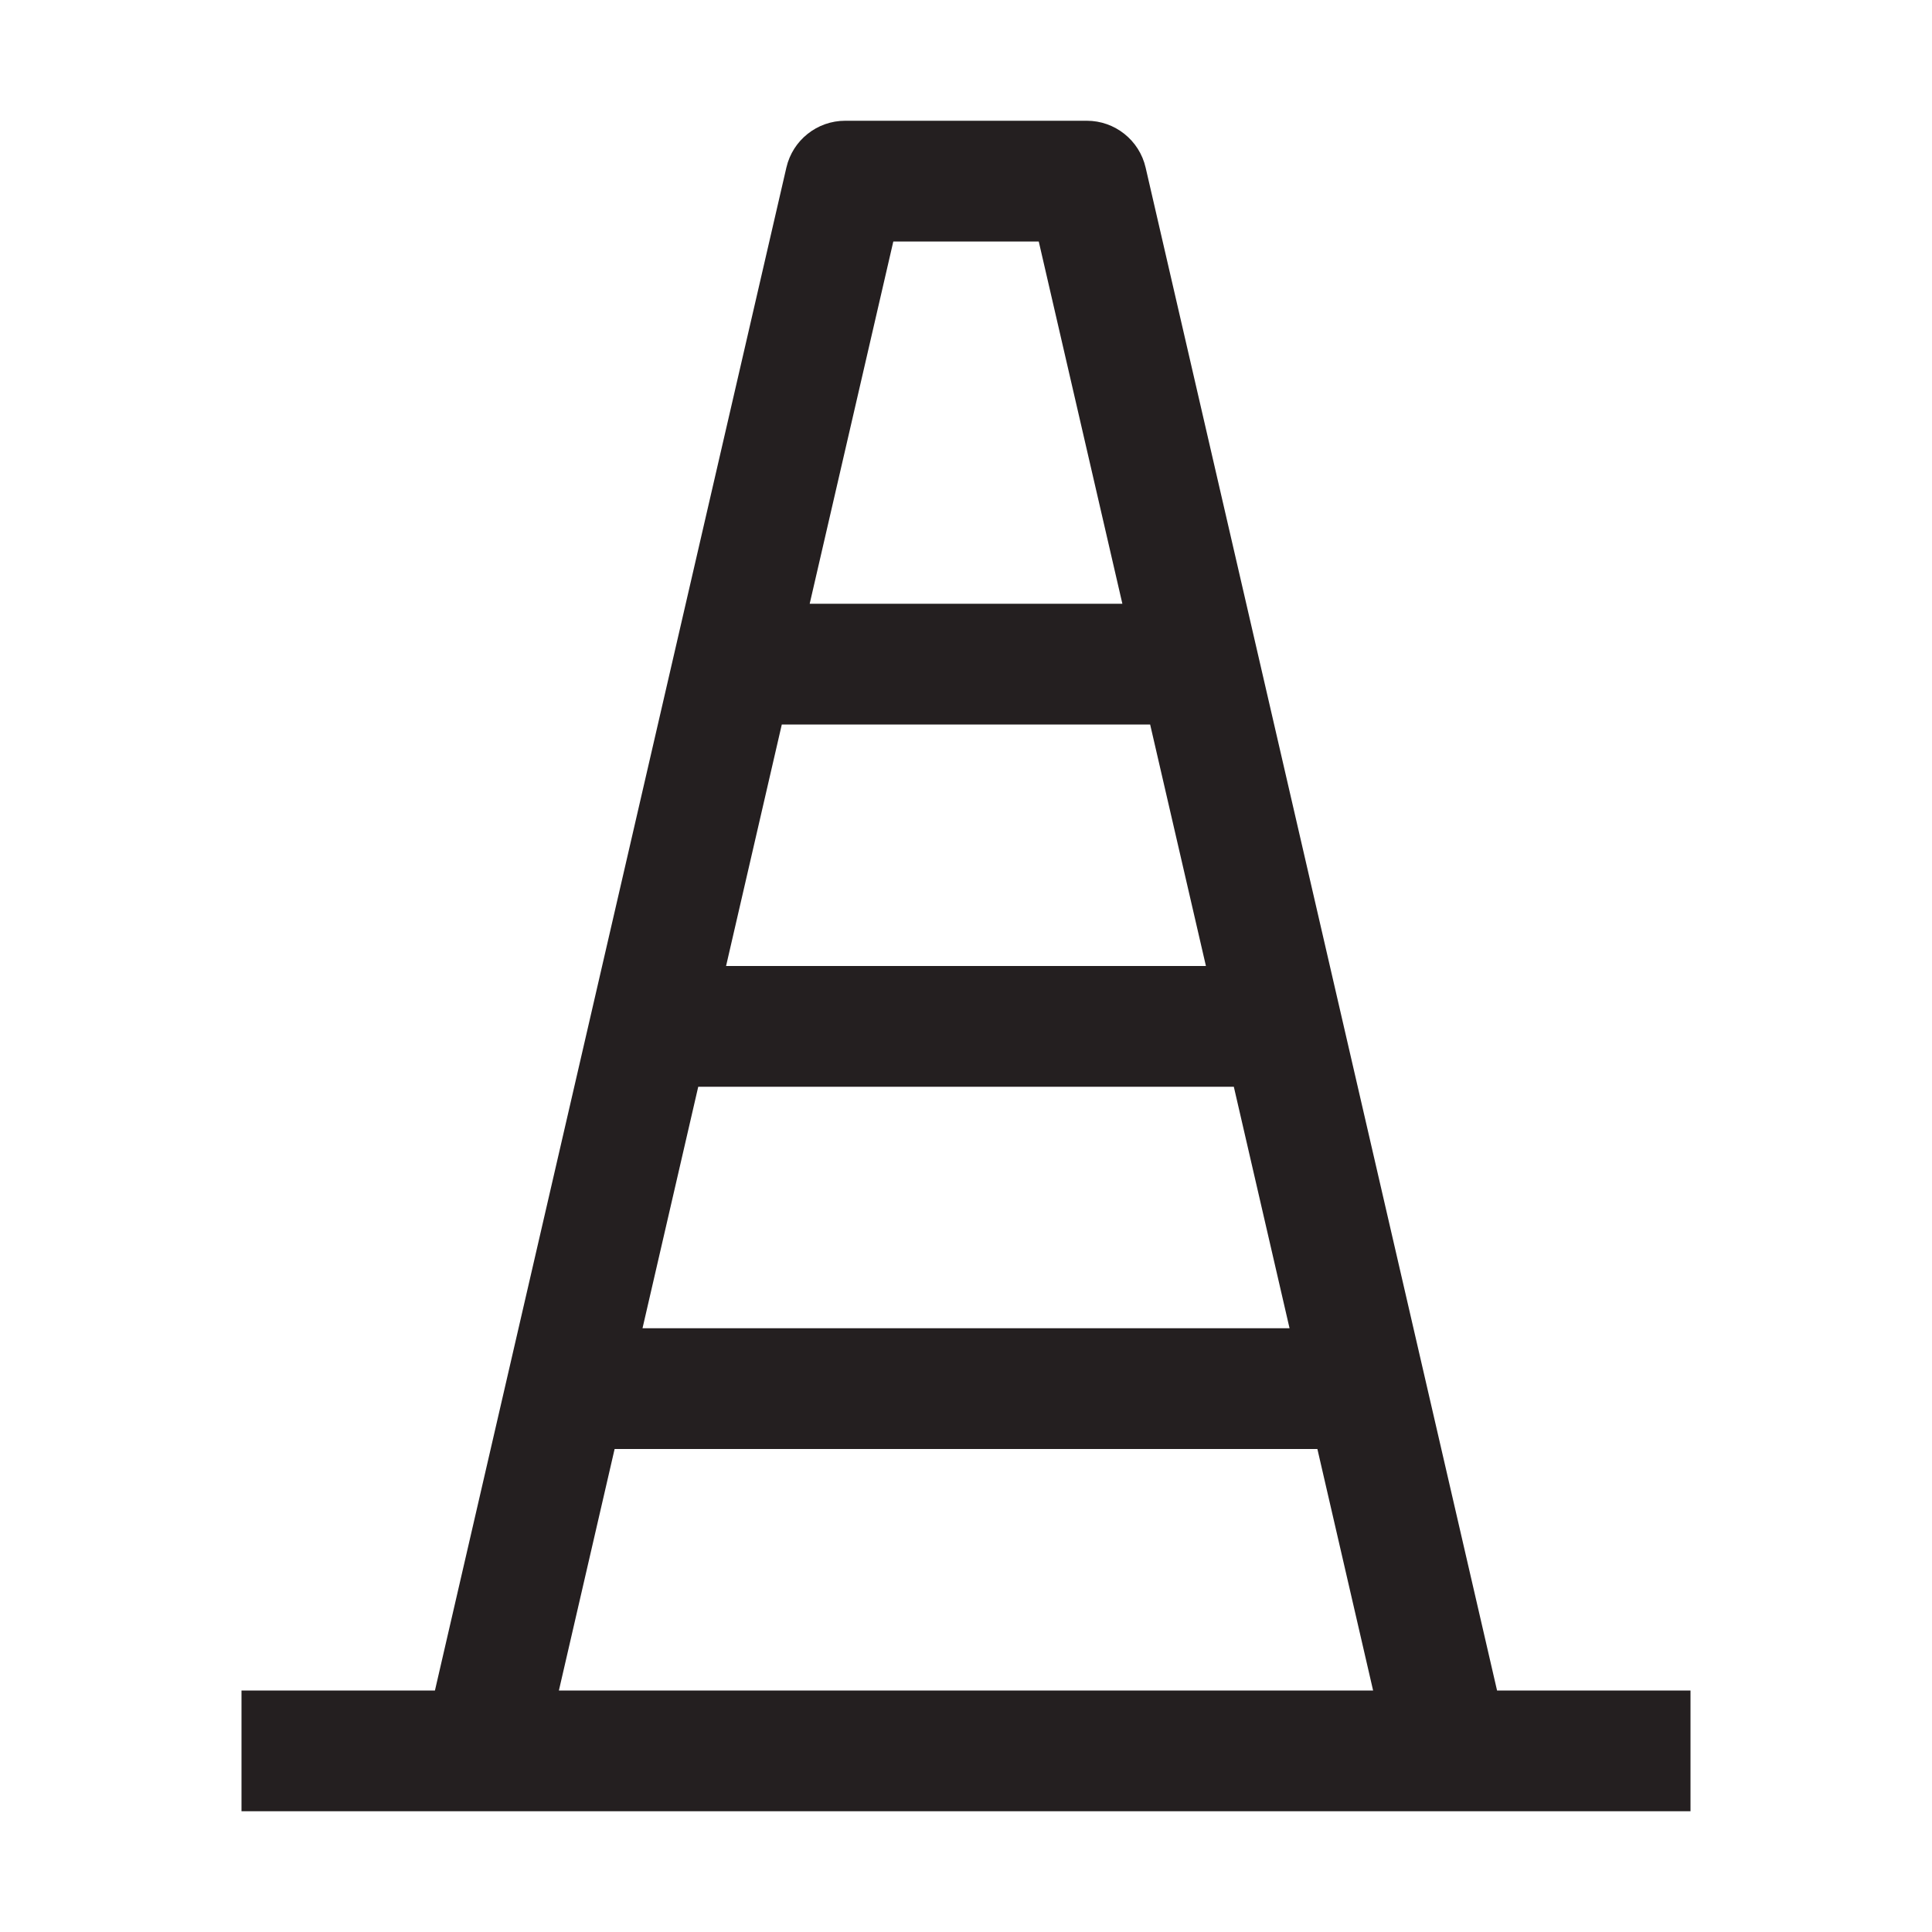
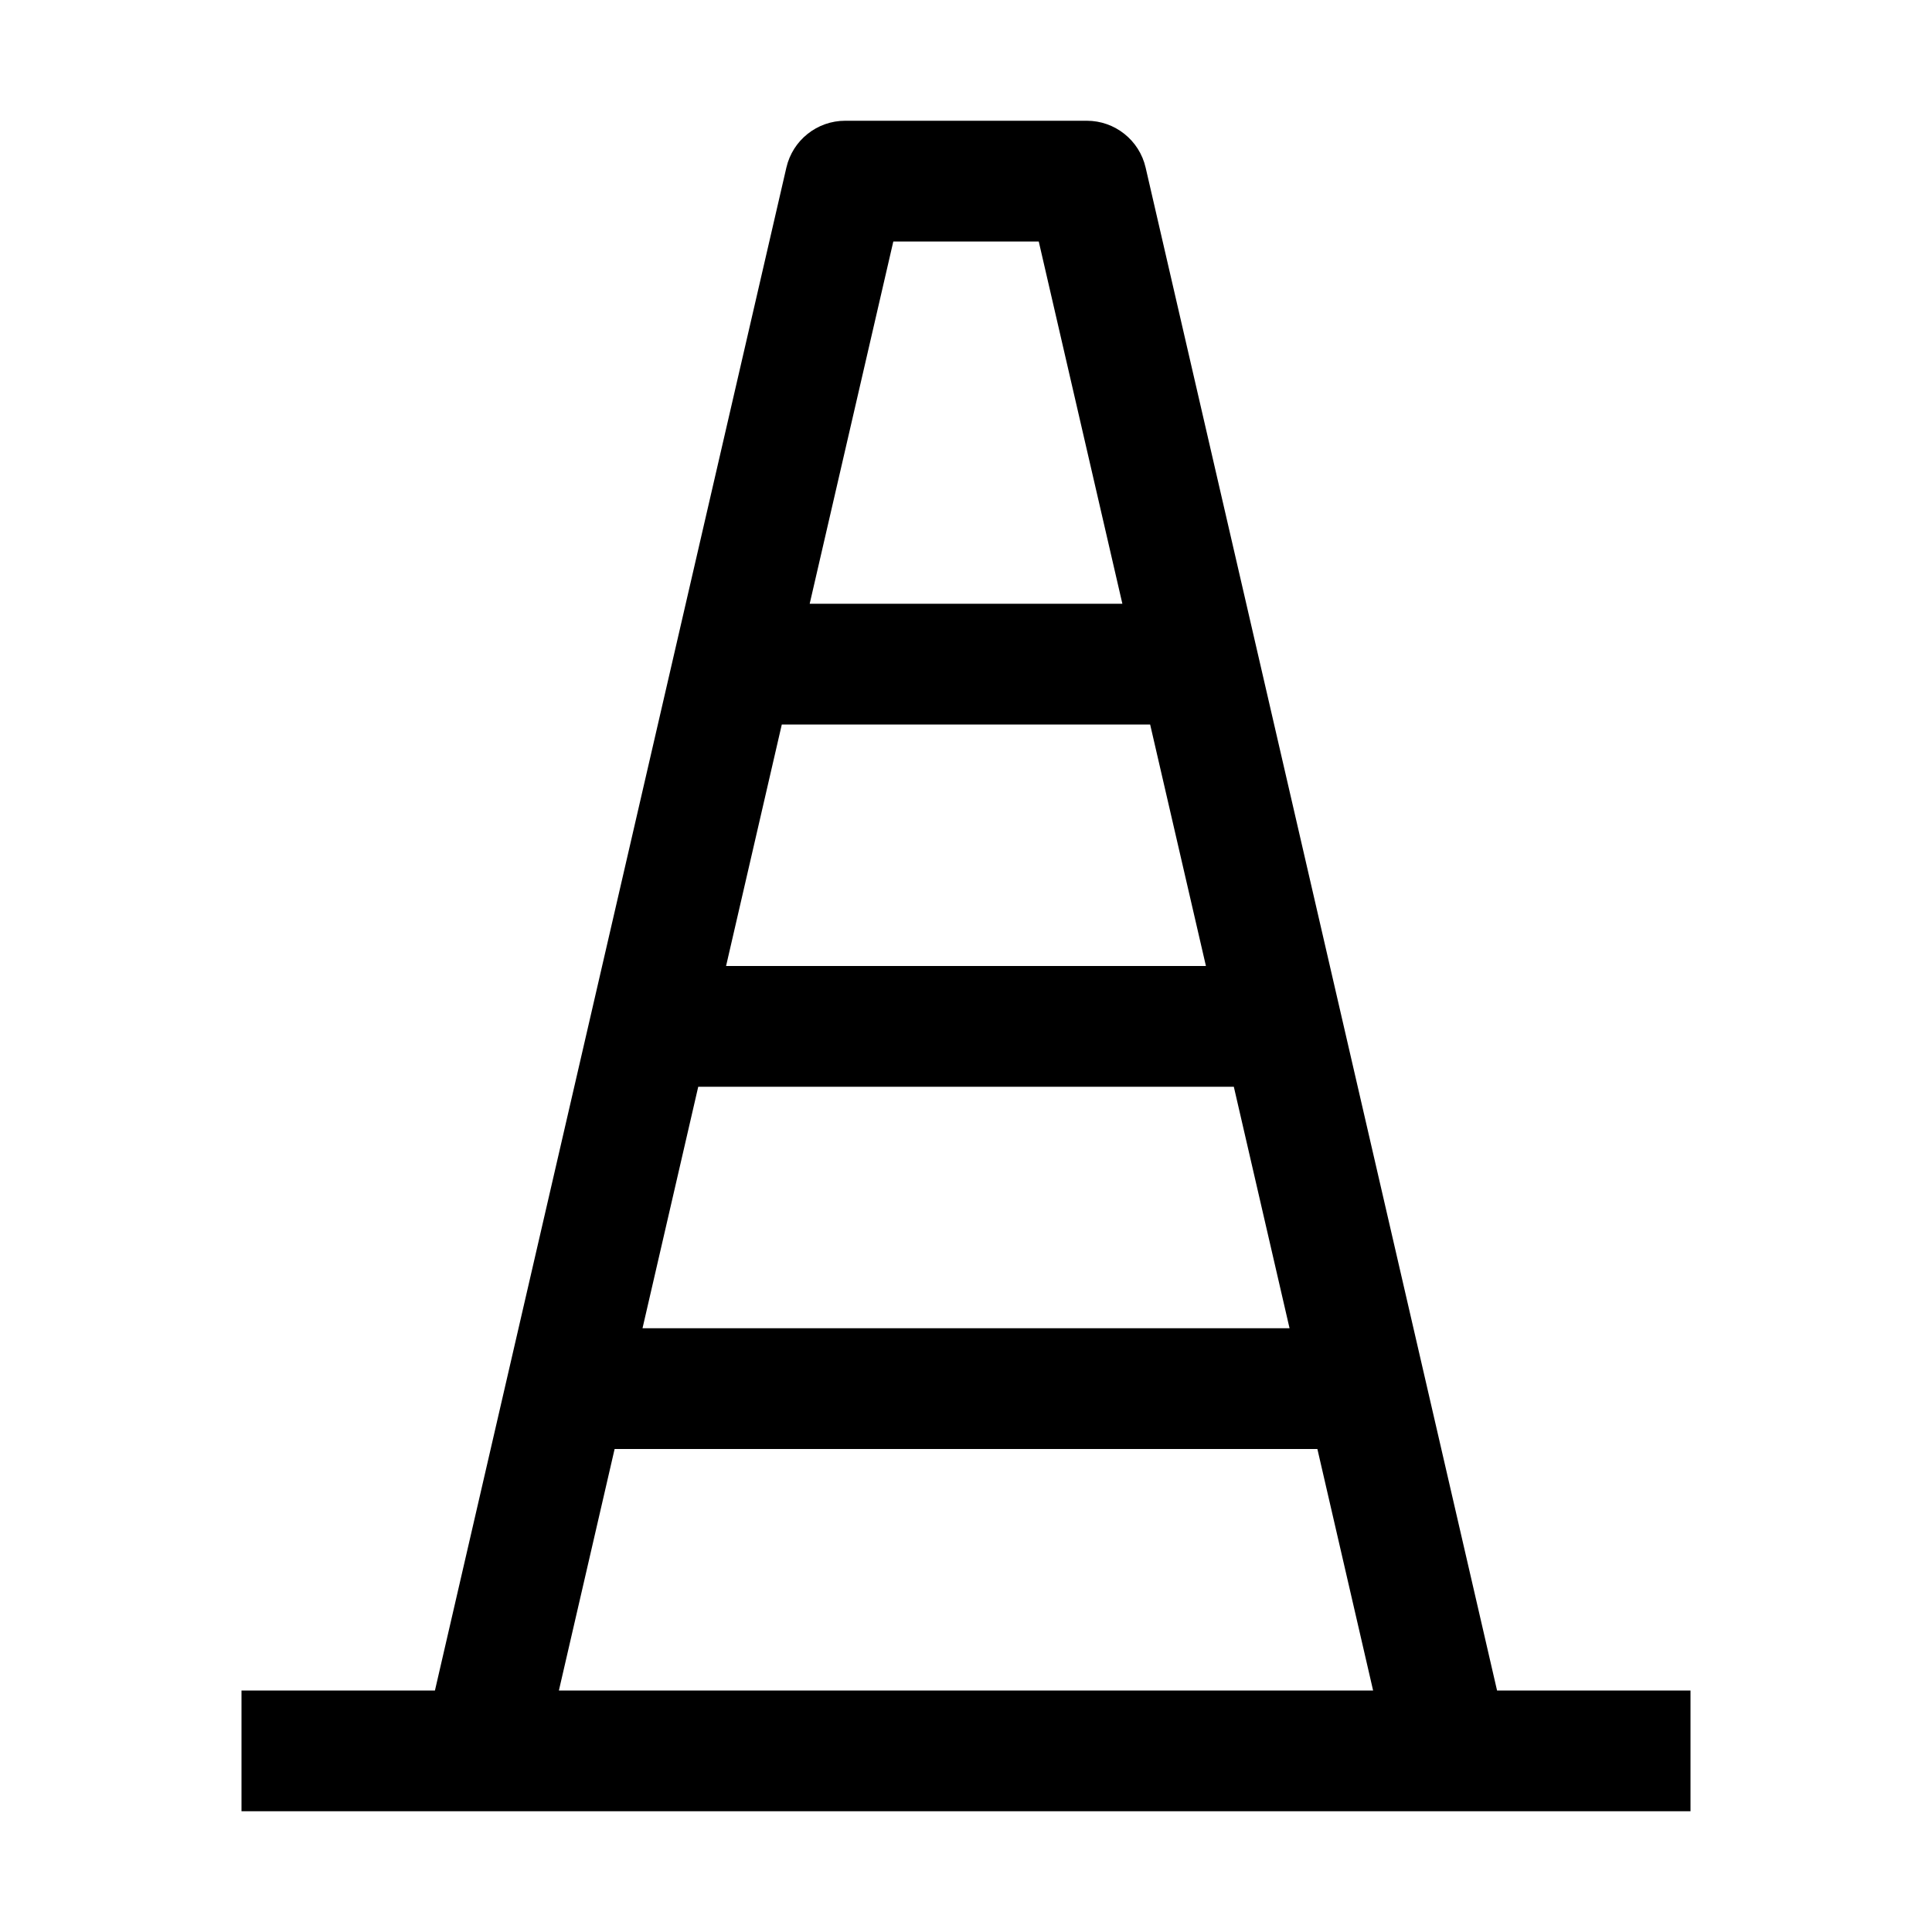
<svg xmlns="http://www.w3.org/2000/svg" data-name="Layer 1" viewBox="0 0 32 32" fill="currentColor">
  <defs />
-   <path class="cls-1" d="M24.796,28,18.975,2.775A1,1,0,0,0,18,2H14a1,1,0,0,0-.975.775L7.204,28H4v2H28V28ZM19.974,16H12.026l.923-4h6.101Zm.462,2,.923,4H10.642l.923-4Zm-5.64-14h2.409l1.385,6H13.411ZM10.18,24H21.82l.923,4H9.257Z" transform="translate(0 0)" style="fill: #241f20" />
+   <path class="cls-1" d="M24.796,28,18.975,2.775A1,1,0,0,0,18,2H14a1,1,0,0,0-.975.775L7.204,28H4v2H28V28ZM19.974,16H12.026l.923-4h6.101Zm.462,2,.923,4H10.642l.923-4Zm-5.64-14h2.409l1.385,6H13.411ZM10.18,24H21.82l.923,4H9.257Z" transform="translate(0 0)" style="fill:currentColor" />
  <rect id="_Transparent_Rectangle_" data-name="&lt;Transparent Rectangle&gt;" class="cls-2" width="32" height="32" style="fill: none" />
</svg>
